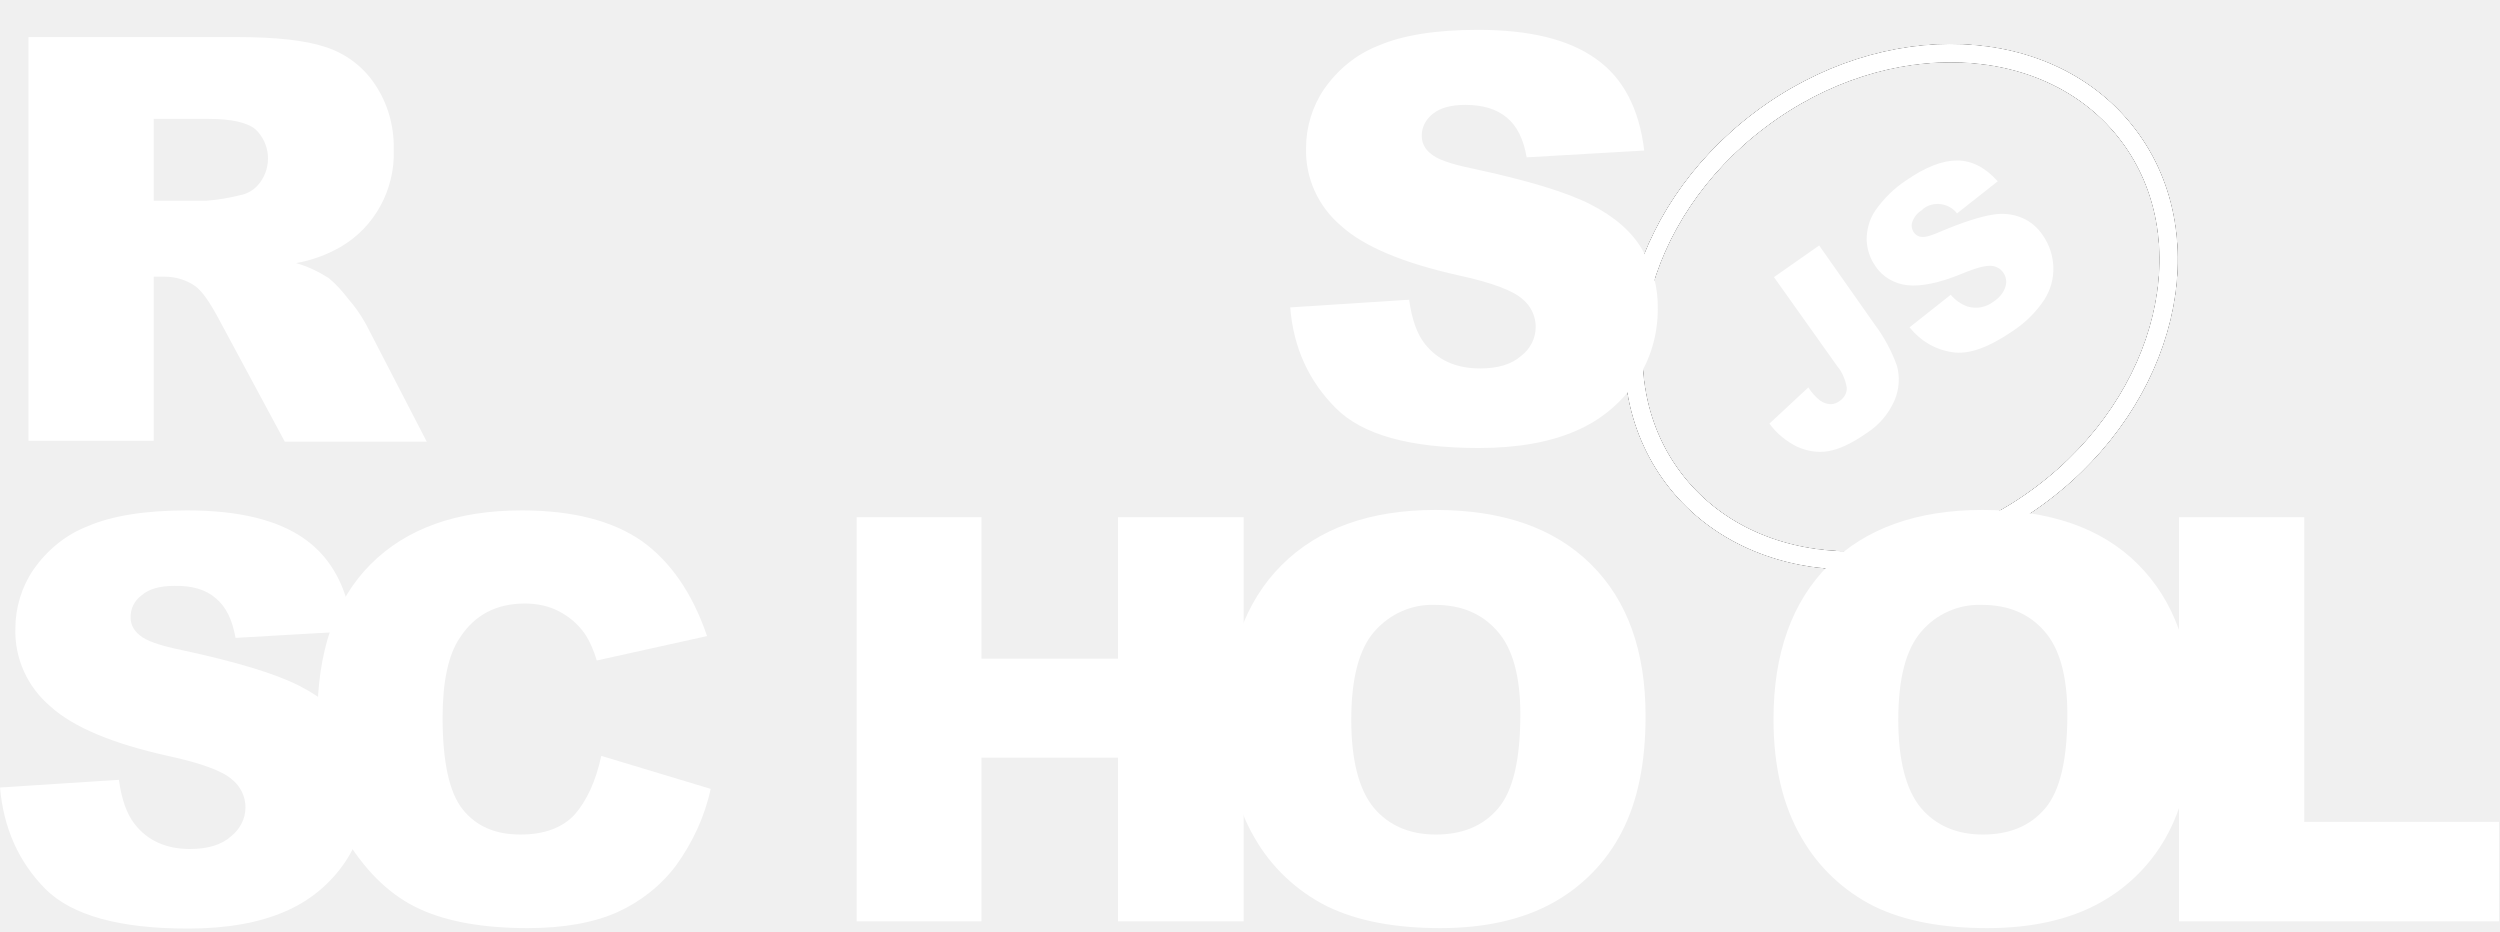
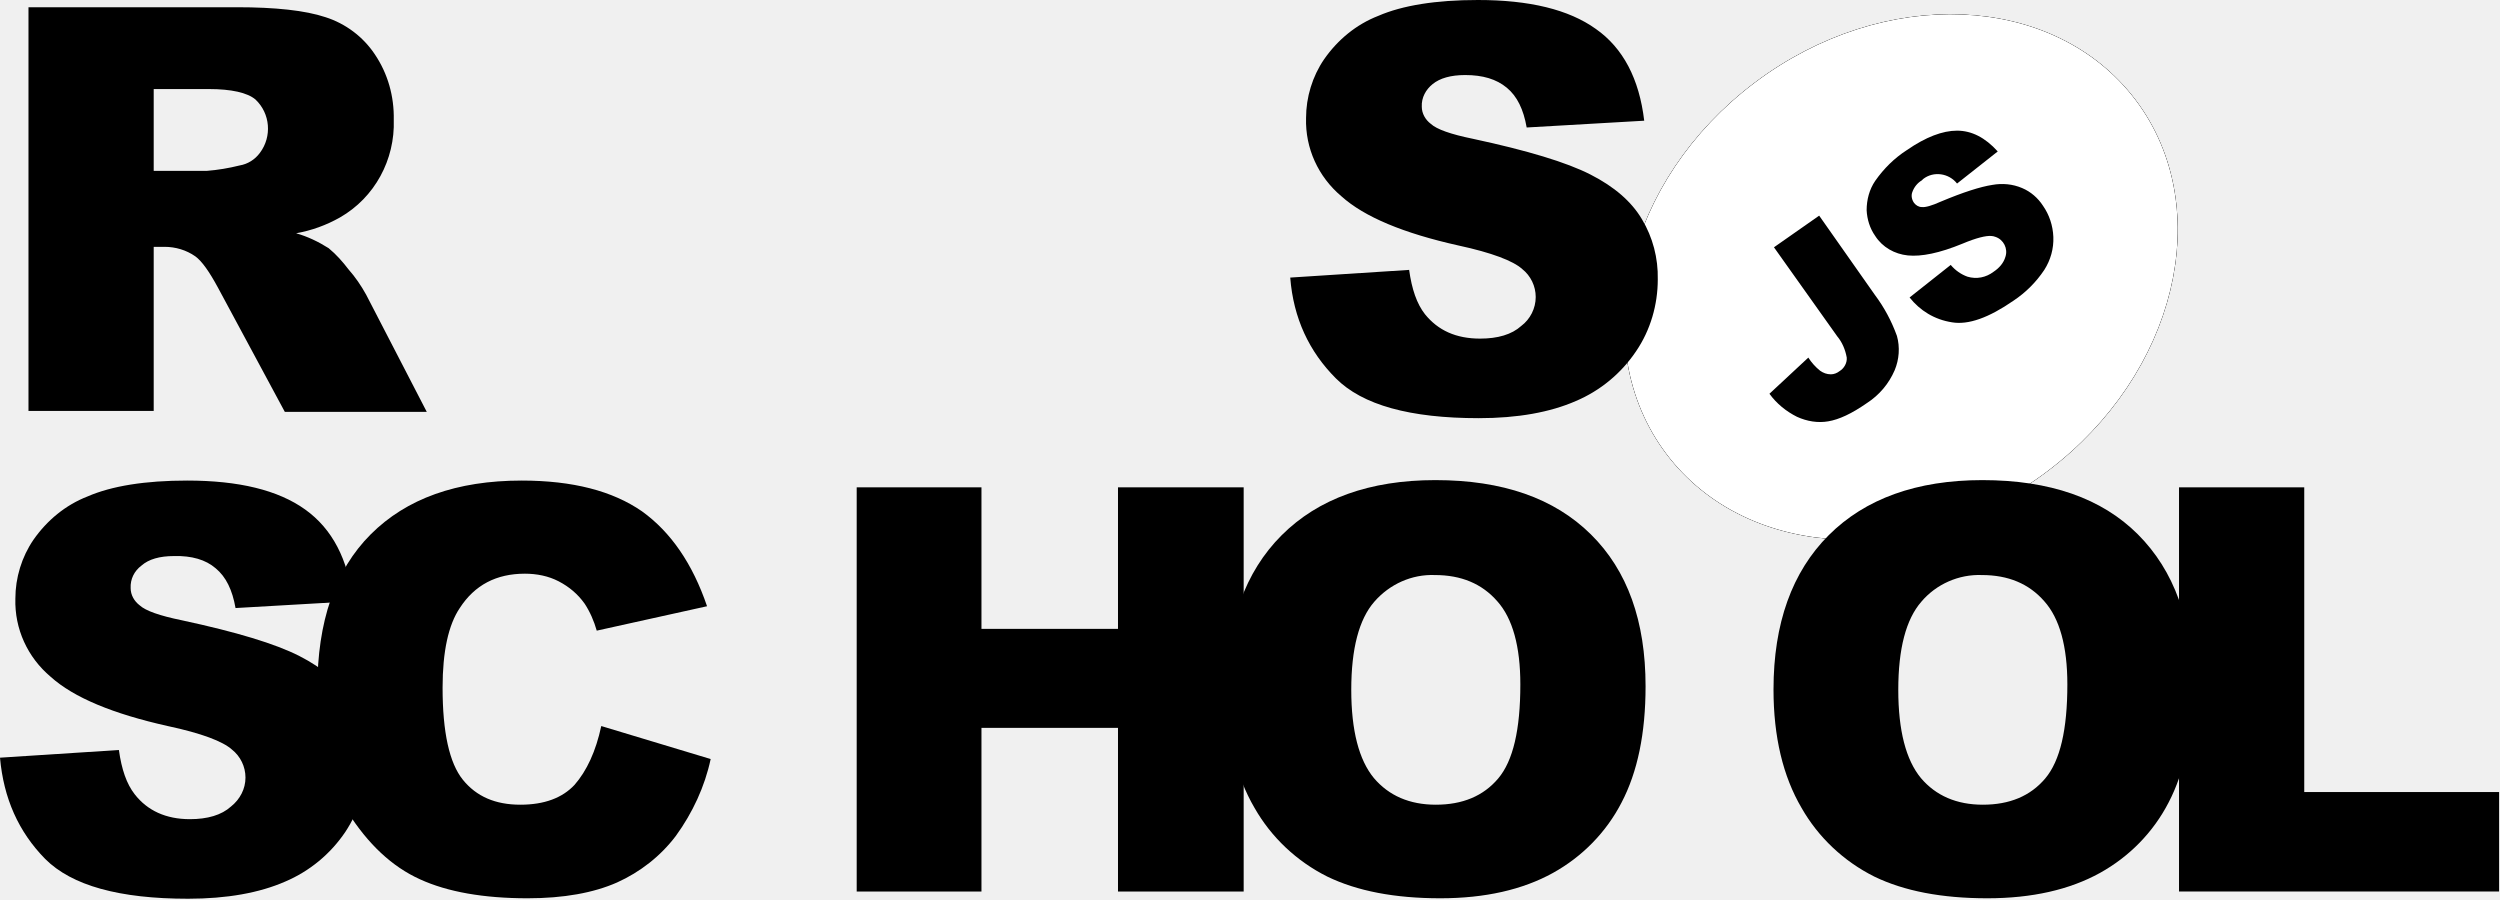
- <svg xmlns="http://www.w3.org/2000/svg" width="553" height="206" viewBox="0 0 553 206" fill="none">
-   <g clip-path="url(#clip0_1_50)">
-     <path d="M133 167.2L157.2 174.5C155.9 180.6 153.2 186.4 149.5 191.5C146.1 196 141.6 199.5 136.5 201.8C131.3 204.1 124.7 205.3 116.7 205.3C107 205.3 99 203.9 92.9 201.1C86.7 198.3 81.4 193.3 76.9 186.2C72.4 179.1 70.2 170 70.2 158.9C70.2 144.1 74.1 132.7 82 124.8C89.9 116.9 101 112.9 115.4 112.9C126.7 112.9 135.5 115.2 142 119.7C148.4 124.3 153.2 131.3 156.4 140.7L132 146.1C131.4 144 130.5 141.9 129.3 140.1C127.8 138 125.9 136.4 123.6 135.2C121.3 134 118.7 133.5 116.1 133.5C109.8 133.5 105 136 101.7 141.1C99.2 144.8 97.9 150.7 97.9 158.7C97.9 168.6 99.4 175.4 102.4 179.1C105.4 182.8 109.6 184.6 115.1 184.6C120.4 184.6 124.4 183.1 127.1 180.2C129.8 177.1 131.8 172.8 133 167.2ZM189.5 114.4H217.1V145.7H247.3V114.4H275.1V203.8H247.3V167.6H217.1V203.8H189.5V114.4V114.4Z" fill="white" />
-     <path d="M451.679 109.241C479.466 88.301 488.035 52.804 470.817 29.957C453.6 7.109 417.117 5.563 389.329 26.503C361.542 47.443 352.973 82.94 370.191 105.787C387.408 128.634 423.891 130.181 451.679 109.241Z" stroke="black" stroke-width="4" stroke-miterlimit="10" />
-     <path d="M451.679 109.241C479.466 88.301 488.035 52.804 470.817 29.957C453.6 7.109 417.117 5.563 389.329 26.503C361.542 47.443 352.973 82.94 370.191 105.787C387.408 128.634 423.891 130.181 451.679 109.241Z" stroke="black" stroke-width="4" stroke-miterlimit="10" />
-     <path d="M451.679 109.241C479.466 88.301 488.035 52.804 470.817 29.957C453.6 7.109 417.117 5.563 389.329 26.503C361.542 47.443 352.973 82.94 370.191 105.787C387.408 128.634 423.891 130.181 451.679 109.241Z" stroke="white" stroke-width="4" stroke-miterlimit="10" />
-     <path d="M451.679 109.241C479.466 88.301 488.035 52.804 470.817 29.957C453.6 7.109 417.117 5.563 389.329 26.503C361.542 47.443 352.973 82.94 370.191 105.787C387.408 128.634 423.891 130.181 451.679 109.241Z" stroke="white" stroke-width="4" stroke-miterlimit="10" />
-     <path d="M392.4 61.3L402.4 54.3L414.7 71.8C416.8 74.6 418.4 77.6 419.6 80.9C420.3 83.4 420.1 86.1 419.1 88.5C417.8 91.5 415.7 94 412.9 95.8C409.6 98.1 406.8 99.4 404.4 99.8C402.1 100.2 399.7 99.8 397.5 98.8C395.1 97.6 393 95.9 391.4 93.7L400 85.7C400.7 86.8 401.6 87.8 402.6 88.6C403.3 89.1 404.1 89.4 405 89.4C405.7 89.4 406.4 89.1 406.9 88.7C407.9 88.1 408.6 86.9 408.5 85.7C408.2 84 407.5 82.3 406.4 81L392.4 61.3V61.3ZM422.4 72.4L431.5 65.2C432.5 66.4 433.8 67.3 435.2 67.8C437.2 68.4 439.3 68 441 66.7C442.2 65.9 443.2 64.8 443.6 63.4C444.2 61.6 443.2 59.6 441.4 59C441.1 58.9 440.8 58.8 440.5 58.8C439.3 58.7 437.2 59.2 434.1 60.5C429 62.6 425 63.4 422 63.1C419.1 62.8 416.4 61.3 414.8 58.8C413.6 57.1 413 55.1 412.9 53.1C412.9 50.8 413.5 48.5 414.8 46.6C416.7 43.9 419 41.6 421.8 39.8C426 36.9 429.7 35.5 432.9 35.5C436.1 35.5 439.1 37 441.9 40.1L432.9 47.2C431.1 44.9 427.7 44.4 425.4 46.2L425.1 46.5C424.1 47.1 423.4 48 423 49.1C422.7 49.9 422.9 50.8 423.4 51.5C423.8 52 424.4 52.4 425.1 52.4C425.9 52.5 427.3 52.1 429.3 51.2C434.3 49.1 438.1 47.9 440.7 47.5C442.9 47.1 445.2 47.3 447.3 48.2C449.2 49 450.8 50.4 451.9 52.1C453.3 54.1 454.1 56.5 454.2 59C454.3 61.6 453.6 64.1 452.2 66.3C450.4 69 448.1 71.3 445.4 73.1C439.9 76.9 435.4 78.5 431.8 77.9C427.9 77.3 424.7 75.3 422.4 72.4V72.4Z" fill="white" />
-     <path d="M285.4 68L311.7 66.3C312.3 70.6 313.4 73.8 315.2 76.1C318.1 79.7 322.1 81.5 327.4 81.5C331.3 81.5 334.4 80.6 336.5 78.7C338.5 77.2 339.7 74.8 339.7 72.3C339.7 69.9 338.6 67.6 336.7 66.1C334.7 64.3 330 62.5 322.6 60.9C310.5 58.2 301.8 54.6 296.7 50C291.6 45.7 288.7 39.4 288.9 32.7C288.9 28.1 290.3 23.5 292.9 19.7C295.9 15.4 300 12 304.9 10.1C310.2 7.8 317.6 6.6 326.9 6.6C338.3 6.6 347 8.7 353 13C359 17.2 362.6 24 363.7 33.3L337.7 34.8C337 30.8 335.6 27.9 333.3 26C331 24.1 328 23.2 324.1 23.2C320.9 23.2 318.5 23.9 316.9 25.2C315.4 26.4 314.4 28.2 314.5 30.2C314.5 31.7 315.3 33.1 316.5 34C317.8 35.2 320.9 36.3 325.8 37.3C337.9 39.9 346.5 42.5 351.8 45.2C357.1 47.9 360.9 51.2 363.2 55.1C365.6 59.1 366.8 63.7 366.7 68.4C366.7 74 365.1 79.6 361.9 84.3C358.6 89.2 354 93 348.6 95.3C342.9 97.8 335.7 99.1 327.1 99.1C311.9 99.1 301.4 96.2 295.5 90.3C289.6 84.4 286.1 77 285.4 68ZM6.3 97.6V8.2H52.4C60.9 8.2 67.5 8.9 72 10.4C76.4 11.8 80.3 14.7 82.9 18.6C85.8 22.9 87.2 27.9 87.1 33.1C87.4 41.9 82.9 50.3 75.2 54.7C72.2 56.4 68.9 57.6 65.5 58.2C68 58.9 70.5 60.1 72.7 61.5C74.4 62.9 75.8 64.5 77.1 66.2C78.6 67.9 79.9 69.8 81 71.8L94.4 97.7H63L48.2 70.2C46.3 66.7 44.7 64.4 43.2 63.3C41.2 61.9 38.8 61.2 36.4 61.2H34V97.5H6.3V97.6ZM34 44.4H45.7C48.2 44.2 50.6 43.8 53 43.2C54.8 42.9 56.4 41.9 57.5 40.4C60.2 36.8 59.8 31.7 56.5 28.6C54.7 27.1 51.2 26.3 46.2 26.3H34V44.4ZM0 174.2L26.3 172.5C26.9 176.8 28 180 29.8 182.3C32.6 185.9 36.7 187.8 42 187.8C45.9 187.8 49 186.9 51.1 185C53.1 183.4 54.3 181.1 54.3 178.6C54.3 176.2 53.2 173.9 51.3 172.4C49.3 170.6 44.6 168.8 37.1 167.2C25 164.5 16.3 160.9 11.2 156.3C6.1 152 3.2 145.7 3.4 139C3.4 134.4 4.8 129.8 7.4 126C10.4 121.7 14.5 118.3 19.4 116.4C24.7 114.1 32.1 112.9 41.4 112.9C52.8 112.9 61.5 115 67.5 119.3C73.5 123.6 77 130.3 78.1 139.6L52.1 141.1C51.4 137.1 50 134.2 47.7 132.3C45.5 130.4 42.4 129.5 38.5 129.6C35.3 129.6 32.9 130.3 31.3 131.7C29.7 132.9 28.8 134.7 28.9 136.7C28.9 138.2 29.7 139.6 30.9 140.5C32.2 141.7 35.3 142.8 40.2 143.8C52.3 146.4 60.9 149 66.2 151.7C71.5 154.4 75.3 157.7 77.6 161.6C80 165.6 81.2 170.2 81.2 174.8C81.2 180.4 79.5 185.9 76.4 190.6C73.1 195.5 68.5 199.3 63.1 201.6C57.4 204.1 50.2 205.4 41.6 205.4C26.4 205.4 15.9 202.5 10 196.6C4.1 190.6 0.8 183.2 0 174.2H0Z" fill="white" />
-     <path d="M482.1 114.4H509.7V181.8H552.8V203.8H482V114.4H482.1Z" fill="white" />
-     <path d="M271.3 159.1C271.3 144.5 275.4 133.1 283.5 125C291.6 116.9 303 112.8 317.5 112.8C332.4 112.8 343.8 116.8 351.9 124.8C360 132.8 364 144 364 158.4C364 168.9 362.2 177.4 358.7 184.1C355.3 190.7 350 196.1 343.5 199.7C336.8 203.4 328.5 205.3 318.6 205.3C308.5 205.3 300.2 203.7 293.6 200.5C286.8 197.1 281.2 191.8 277.5 185.3C273.4 178.3 271.3 169.6 271.3 159.1ZM298.9 159.2C298.9 168.2 300.6 174.7 303.9 178.7C307.2 182.6 311.8 184.6 317.6 184.6C323.5 184.6 328.1 182.7 331.4 178.8C334.7 174.9 336.3 168 336.3 158C336.3 149.6 334.6 143.4 331.2 139.6C327.8 135.7 323.2 133.8 317.4 133.8C312.3 133.6 307.4 135.8 304 139.7C300.6 143.6 298.9 150.1 298.9 159.2V159.2ZM392.3 159.1C392.3 144.5 396.4 133.1 404.5 125C412.6 116.9 424 112.8 438.5 112.8C453.4 112.8 464.9 116.8 472.9 124.8C480.9 132.8 485 144 485 158.4C485 168.9 483.2 177.4 479.7 184.1C476.3 190.7 471 196.1 464.5 199.7C457.8 203.4 449.5 205.3 439.6 205.3C429.5 205.3 421.2 203.7 414.6 200.5C407.8 197.1 402.2 191.8 398.5 185.3C394.4 178.3 392.3 169.6 392.3 159.1V159.1ZM419.9 159.2C419.9 168.2 421.6 174.7 424.9 178.7C428.2 182.6 432.8 184.6 438.6 184.6C444.5 184.6 449.1 182.7 452.4 178.8C455.7 174.9 457.3 168 457.3 158C457.3 149.6 455.6 143.4 452.2 139.6C448.8 135.7 444.2 133.8 438.4 133.8C433.3 133.6 428.3 135.8 425 139.7C421.6 143.6 419.9 150.1 419.9 159.2V159.2Z" fill="white" />
-   </g>
-   <defs>
-     <clipPath id="clip0_1_50">
-       <rect width="552.8" height="205.3" fill="white" />
-     </clipPath>
-   </defs>
+ <svg xmlns="http://www.w3.org/2000/svg" width="553" height="199" viewBox="0 0 553 199">
+   <path d="M133 160.6L157.2 167.9C155.9 174 153.2 179.8 149.5 184.9C146.1 189.4 141.6 192.9 136.5 195.2C131.3 197.5 124.7 198.7 116.7 198.7C107 198.7 99 197.3 92.9 194.5C86.7 191.7 81.4 186.7 76.9 179.6C72.4 172.5 70.2 163.4 70.2 152.3C70.2 137.5 74.1 126.1 82 118.2C89.9 110.3 101 106.3 115.4 106.3C126.7 106.3 135.5 108.6 142 113.1C148.4 117.7 153.2 124.7 156.4 134.1L132 139.5C131.4 137.4 130.5 135.3 129.3 133.5C127.8 131.4 125.9 129.8 123.6 128.6C121.3 127.4 118.7 126.9 116.1 126.9C109.8 126.9 105 129.4 101.7 134.5C99.2 138.2 97.9 144.1 97.9 152.1C97.9 162 99.4 168.8 102.4 172.5C105.4 176.2 109.6 178 115.1 178C120.4 178 124.4 176.5 127.1 173.6C129.8 170.5 131.8 166.2 133 160.6ZM189.5 107.8H217.1V139.1H247.3V107.8H275.1V197.2H247.3V161H217.1V197.2H189.5V107.8Z" />
+   <path d="M451.679 102.641C479.466 81.701 488.035 46.204 470.817 23.357C453.6 0.509 417.117 -1.037 389.329 19.903C361.542 40.843 352.973 76.34 370.191 99.187C387.408 122.034 423.891 123.581 451.679 102.641Z" stroke="black" stroke-width="4" stroke-miterlimit="10" />
+   <path d="M451.679 102.641C479.466 81.701 488.035 46.204 470.817 23.357C453.6 0.509 417.117 -1.037 389.329 19.903C361.542 40.843 352.973 76.34 370.191 99.187C387.408 122.034 423.891 123.581 451.679 102.641Z" stroke="black" stroke-width="4" stroke-miterlimit="10" />
+   <path d="M451.679 102.641C479.466 81.701 488.035 46.204 470.817 23.357C453.6 0.509 417.117 -1.037 389.329 19.903C361.542 40.843 352.973 76.34 370.191 99.187C387.408 122.034 423.891 123.581 451.679 102.641Z" fill="#ffffff" stroke="white" stroke-width="4" stroke-miterlimit="10" />
+   <path d="M392.4 54.7L402.4 47.7L414.7 65.2C416.8 68 418.4 71 419.6 74.3C420.3 76.8 420.1 79.5 419.1 81.9C417.8 84.9 415.7 87.4 412.9 89.2C409.6 91.5 406.8 92.8 404.4 93.2C402.1 93.6 399.7 93.2 397.5 92.2C395.1 91 393 89.3 391.4 87.1L400 79.1C400.7 80.2 401.6 81.2 402.6 82C403.3 82.5 404.1 82.8 405 82.8C405.7 82.8 406.4 82.5 406.9 82.1C407.9 81.5 408.6 80.3 408.5 79.1C408.2 77.4 407.5 75.7 406.4 74.4L392.4 54.7ZM422.4 65.8L431.5 58.6C432.5 59.8 433.8 60.7 435.2 61.2C437.2 61.8 439.3 61.4 441 60.1C442.2 59.3 443.2 58.2 443.6 56.8C444.2 55 443.2 53 441.4 52.4C441.1 52.3 440.8 52.2 440.5 52.2C439.3 52.1 437.2 52.6 434.1 53.9C429 56 425 56.8 422 56.5C419.1 56.2 416.4 54.7 414.8 52.2C413.6 50.5 413 48.5 412.9 46.5C412.9 44.2 413.5 41.9 414.8 40C416.7 37.3 419 35 421.8 33.2C426 30.3 429.7 28.9 432.9 28.9C436.1 28.9 439.1 30.4 441.9 33.5L432.9 40.6C431.1 38.3 427.7 37.8 425.4 39.6L425.1 39.9C424.1 40.5 423.4 41.4 423 42.5C422.7 43.3 422.9 44.2 423.4 44.9C423.8 45.4 424.4 45.8 425.1 45.8C425.9 45.9 427.3 45.5 429.3 44.6C434.3 42.5 438.1 41.3 440.7 40.9C442.9 40.5 445.2 40.7 447.3 41.6C449.2 42.4 450.8 43.8 451.9 45.5C453.3 47.5 454.1 49.9 454.2 52.4C454.3 55 453.6 57.5 452.2 59.7C450.4 62.4 448.1 64.7 445.4 66.5C439.9 70.3 435.4 71.9 431.8 71.3C427.9 70.7 424.7 68.7 422.4 65.8Z" />
+   <path d="M285.4 61.4L311.7 59.7C312.3 64 313.4 67.2 315.2 69.5C318.1 73.1 322.1 74.9 327.4 74.9C331.3 74.9 334.4 74 336.5 72.1C338.5 70.6 339.7 68.2 339.7 65.7C339.7 63.3 338.6 61 336.7 59.5C334.7 57.7 330 55.9 322.6 54.3C310.5 51.6 301.8 48 296.7 43.4C291.6 39.1 288.7 32.8 288.9 26.1C288.9 21.5 290.3 16.9 292.9 13.1C295.9 8.8 300 5.4 304.9 3.5C310.2 1.2 317.6 0 326.9 0C338.3 0 347 2.1 353 6.4C359 10.6 362.6 17.4 363.7 26.7L337.7 28.2C337 24.2 335.6 21.3 333.3 19.4C331 17.5 328 16.6 324.1 16.6C320.9 16.6 318.5 17.3 316.9 18.6C315.4 19.8 314.4 21.6 314.5 23.6C314.5 25.1 315.3 26.5 316.5 27.4C317.8 28.6 320.9 29.7 325.8 30.7C337.9 33.3 346.5 35.9 351.8 38.6C357.1 41.3 360.9 44.6 363.2 48.5C365.6 52.5 366.8 57.1 366.7 61.8C366.7 67.4 365.1 73 361.9 77.7C358.6 82.6 354 86.4 348.6 88.7C342.9 91.2 335.7 92.5 327.1 92.5C311.9 92.5 301.4 89.6 295.5 83.7C289.6 77.8 286.1 70.4 285.4 61.4ZM6.3 91V1.6H52.4C60.9 1.6 67.5 2.3 72 3.8C76.4 5.2 80.3 8.1 82.9 12C85.8 16.3 87.2 21.3 87.1 26.5C87.4 35.3 82.9 43.7 75.2 48.1C72.2 49.8 68.9 51 65.5 51.6C68 52.3 70.5 53.5 72.7 54.9C74.4 56.3 75.8 57.9 77.1 59.6C78.6 61.3 79.9 63.2 81 65.2L94.4 91.1H63L48.2 63.6C46.3 60.1 44.7 57.8 43.2 56.7C41.2 55.3 38.8 54.6 36.4 54.6H34V90.9H6.3V91ZM34 37.8H45.7C48.2 37.6 50.6 37.2 53 36.6C54.8 36.3 56.4 35.3 57.5 33.8C60.2 30.2 59.8 25.1 56.5 22C54.7 20.5 51.2 19.7 46.2 19.7H34V37.8ZM0 167.6L26.3 165.9C26.9 170.2 28 173.4 29.8 175.7C32.6 179.3 36.7 181.2 42 181.2C45.9 181.2 49 180.3 51.1 178.4C53.1 176.8 54.3 174.5 54.3 172C54.3 169.6 53.2 167.3 51.3 165.8C49.3 164 44.6 162.2 37.1 160.6C25 157.9 16.3 154.3 11.2 149.7C6.1 145.4 3.2 139.1 3.4 132.4C3.4 127.8 4.8 123.2 7.4 119.4C10.4 115.1 14.5 111.7 19.4 109.8C24.7 107.5 32.1 106.3 41.4 106.3C52.8 106.3 61.5 108.4 67.5 112.7C73.5 117 77 123.7 78.1 133L52.1 134.5C51.4 130.5 50 127.6 47.7 125.7C45.5 123.8 42.4 122.9 38.5 123C35.3 123 32.9 123.7 31.3 125.1C29.7 126.3 28.8 128.1 28.9 130.1C28.9 131.6 29.7 133 30.9 133.9C32.2 135.1 35.3 136.2 40.2 137.2C52.3 139.8 60.9 142.4 66.2 145.1C71.5 147.8 75.3 151.1 77.6 155C80 159 81.2 163.6 81.2 168.2C81.2 173.8 79.5 179.3 76.4 184C73.1 188.9 68.5 192.7 63.1 195C57.4 197.5 50.2 198.8 41.6 198.8C26.4 198.8 15.9 195.9 10 190C4.1 184 0.8 176.6 0 167.6Z" />
+   <path d="M482.1 107.8H509.7V175.2H552.8V197.2H482V107.8H482.1Z" />
+   <path d="M271.3 152.5C271.3 137.9 275.4 126.5 283.5 118.4C291.6 110.3 303 106.2 317.5 106.2C332.4 106.2 343.8 110.2 351.9 118.2C360 126.2 364 137.4 364 151.8C364 162.3 362.2 170.8 358.7 177.5C355.3 184.1 350 189.5 343.5 193.1C336.8 196.8 328.5 198.7 318.6 198.7C308.5 198.7 300.2 197.1 293.6 193.9C286.8 190.5 281.2 185.2 277.5 178.7C273.4 171.7 271.3 163 271.3 152.5ZM298.9 152.6C298.9 161.6 300.6 168.1 303.9 172.1C307.2 176 311.8 178 317.6 178C323.5 178 328.1 176.1 331.4 172.2C334.7 168.3 336.3 161.4 336.3 151.4C336.3 143 334.6 136.8 331.2 133C327.8 129.1 323.2 127.2 317.4 127.2C312.3 127 307.4 129.2 304 133.1C300.6 137 298.9 143.5 298.9 152.6ZM392.3 152.5C392.3 137.9 396.4 126.5 404.5 118.4C412.6 110.3 424 106.2 438.5 106.2C453.4 106.2 464.9 110.2 472.9 118.2C480.9 126.2 485 137.4 485 151.8C485 162.3 483.2 170.8 479.7 177.5C476.3 184.1 471 189.5 464.5 193.1C457.8 196.8 449.5 198.7 439.6 198.7C429.5 198.7 421.2 197.1 414.6 193.9C407.8 190.5 402.2 185.2 398.5 178.7C394.4 171.7 392.3 163 392.3 152.5ZM419.9 152.6C419.9 161.6 421.6 168.1 424.9 172.1C428.2 176 432.8 178 438.6 178C444.5 178 449.1 176.1 452.4 172.2C455.7 168.3 457.3 161.4 457.3 151.4C457.3 143 455.6 136.8 452.2 133C448.8 129.1 444.2 127.2 438.4 127.2C433.3 127 428.3 129.2 425 133.1C421.6 137 419.9 143.5 419.9 152.6Z" />
</svg>
